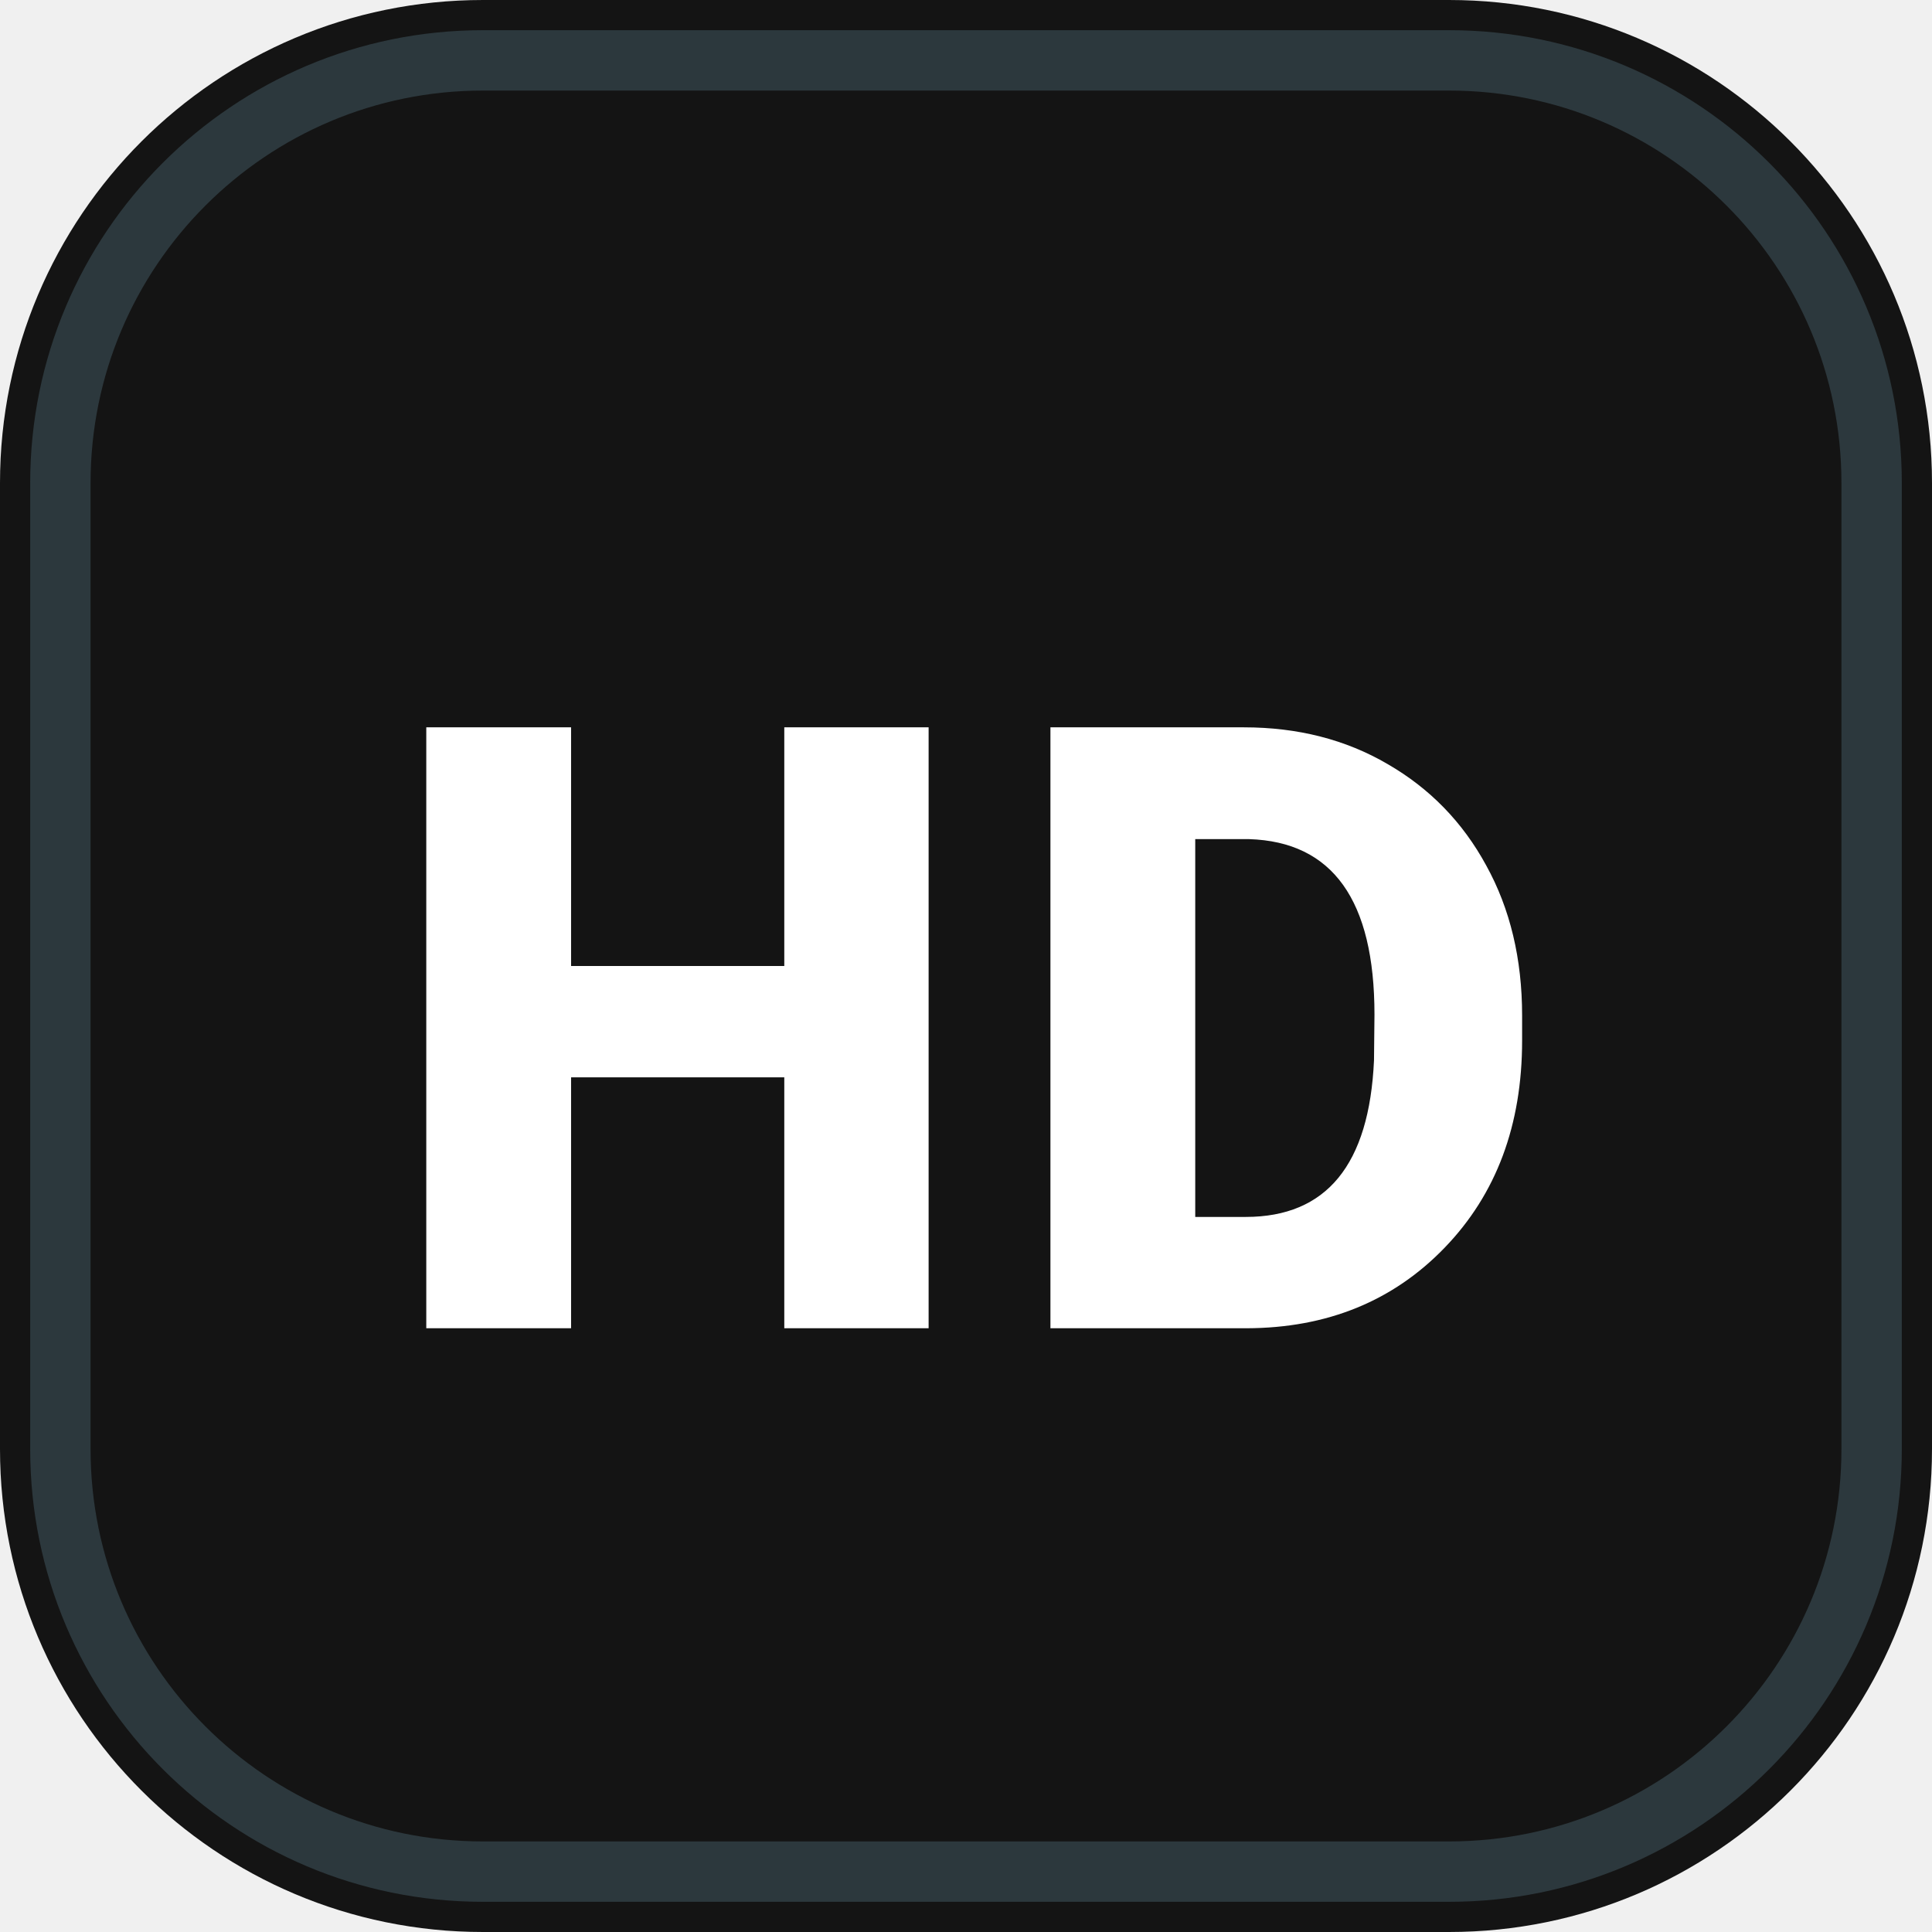
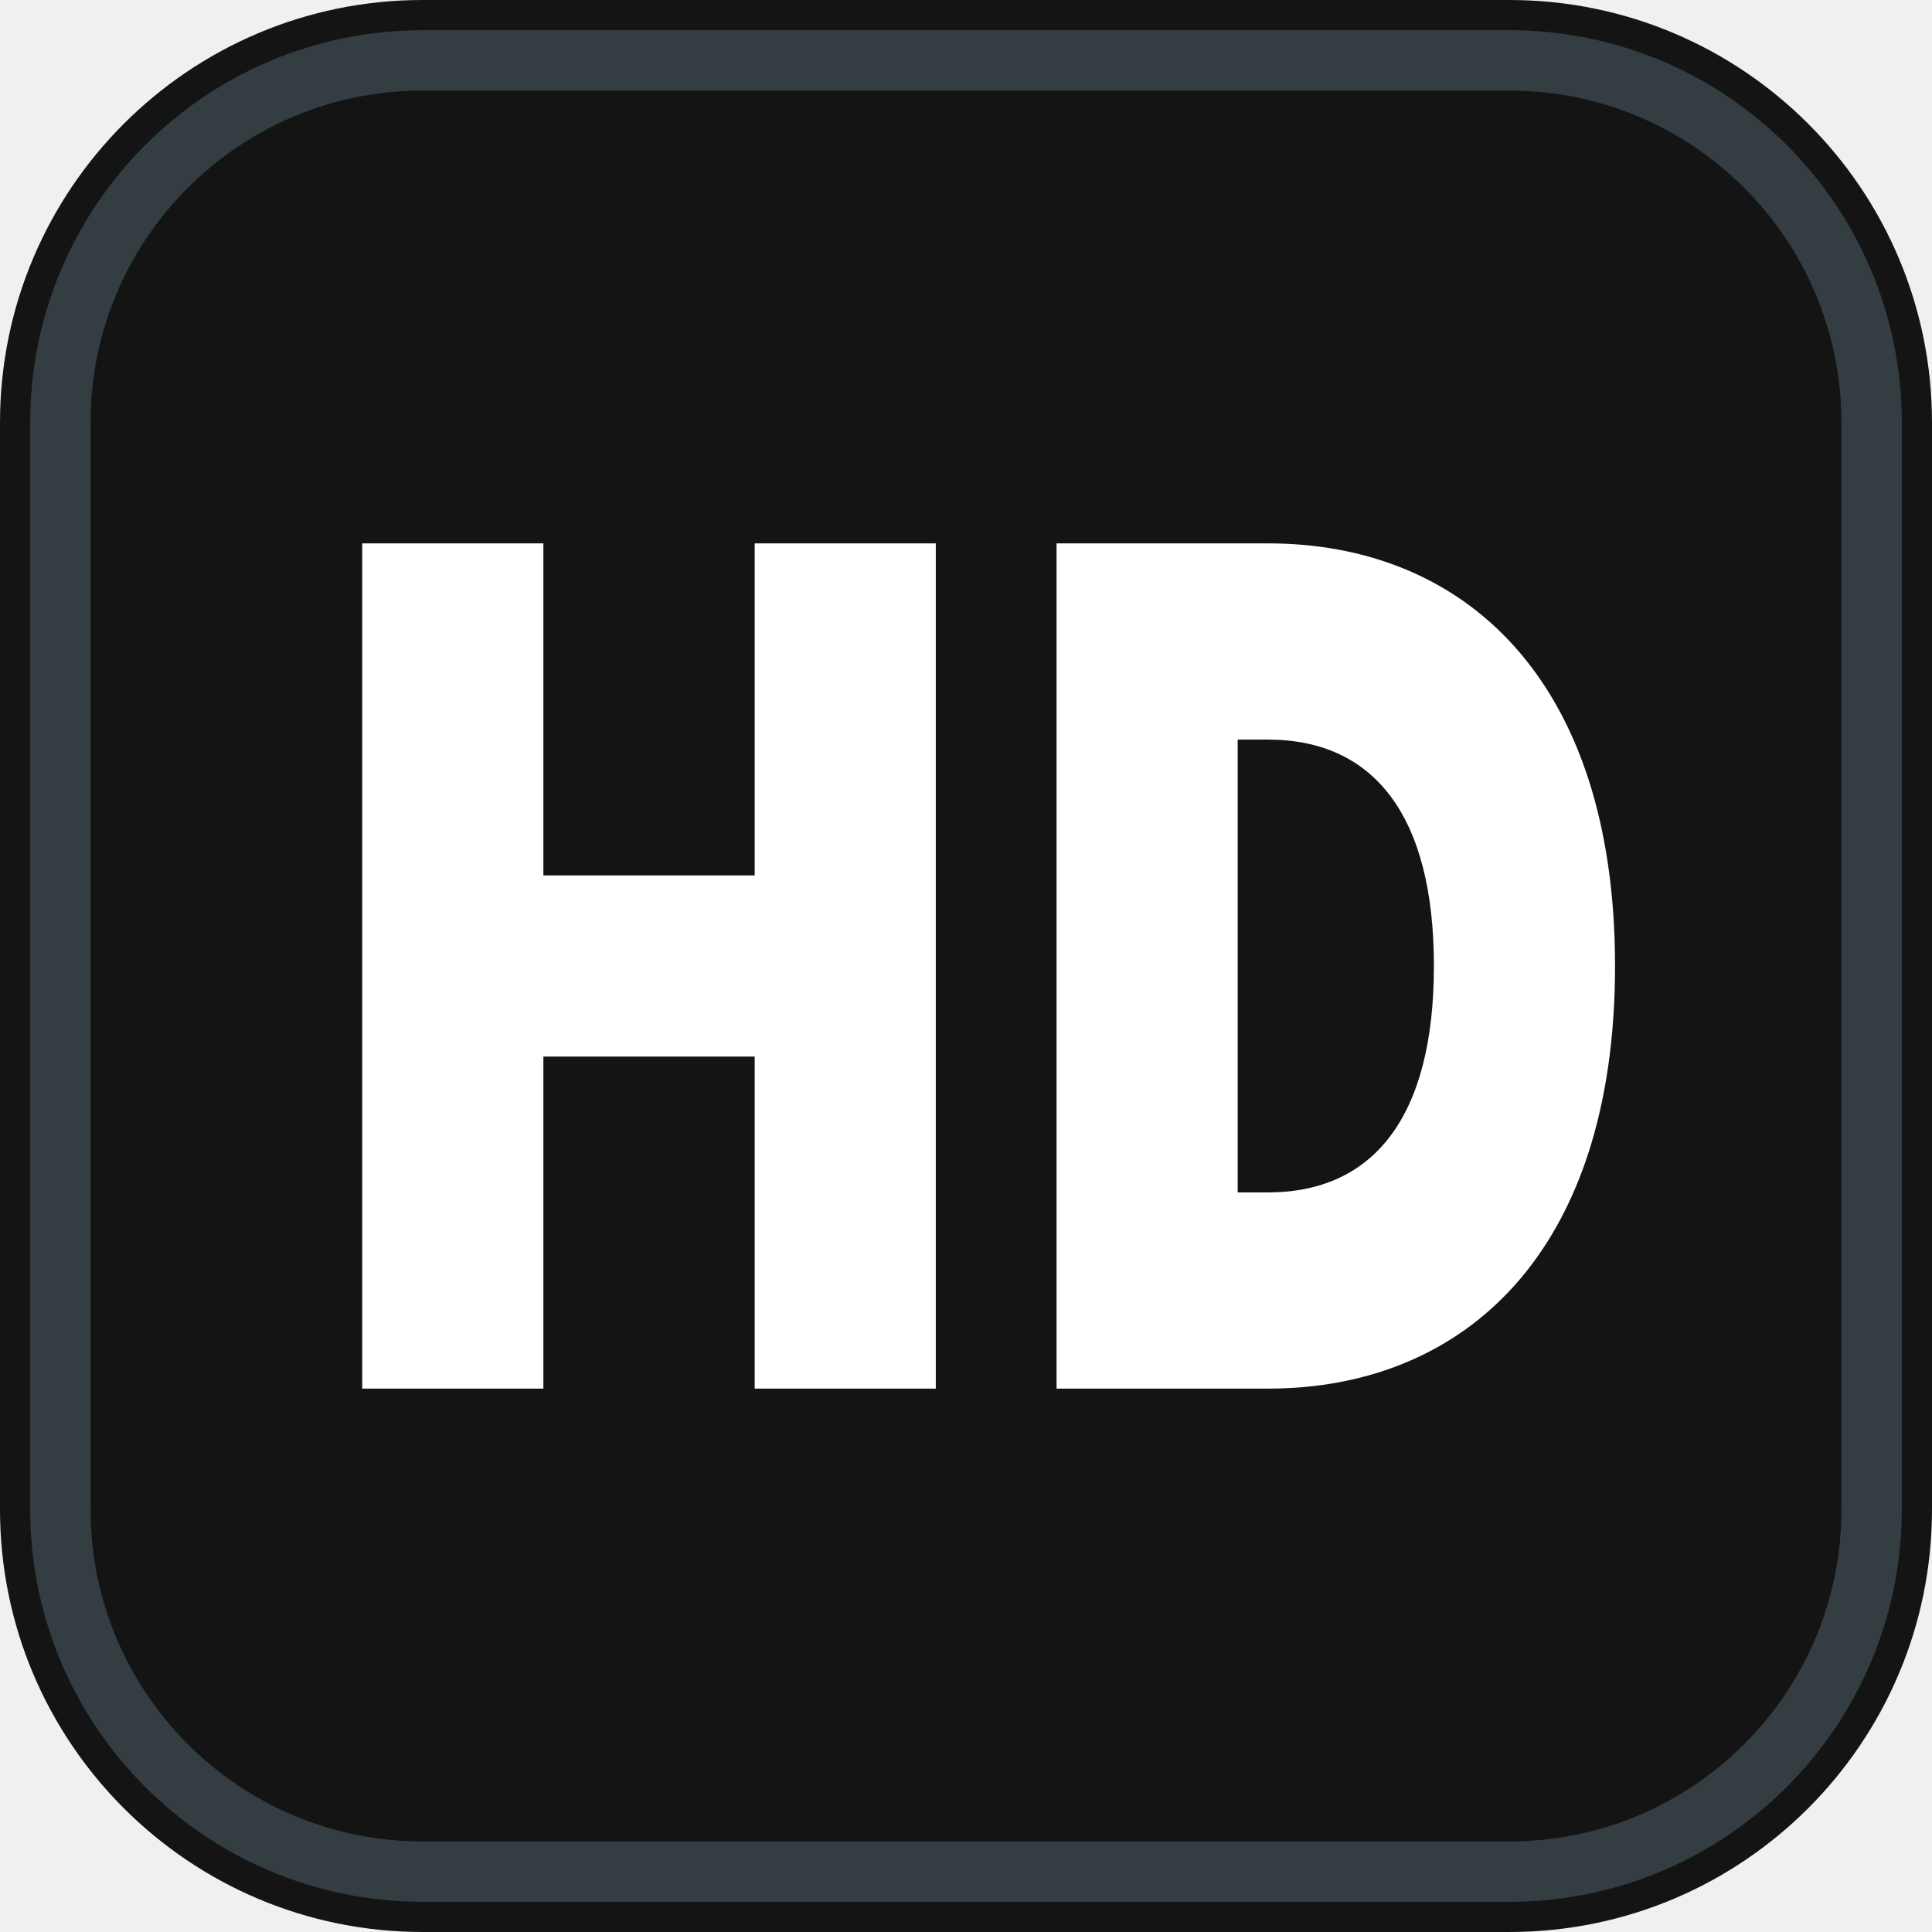
<svg xmlns="http://www.w3.org/2000/svg" viewBox="0 0 64 64" width="64" height="64">
-   <rect width="64" height="64" rx="16" fill="#141414" />
-   <rect width="60" height="60" x="2" y="2" rx="14" fill="none" stroke="#2c383d" stroke-width="2" />
-   <text x="32" y="44" fill="#ffffff" font-family="-apple-system, BlinkMacSystemFont, 'Segoe UI', Roboto, 'Helvetica Neue', Arial, sans-serif" font-size="28" font-weight="900" text-anchor="middle" letter-spacing="1">HD</text>
+   <rect width="64" height="64" rx="14" fill="#141414" />
+   <rect width="60" height="60" x="2" y="2" rx="12" fill="none" stroke="#333d42" stroke-width="2" />
+   <path d="M 12 18 h 6 v 11 h 7 v -11 h 6 v 28 h -6 v -11 h -7 v 11 h -6 Z M 35 18 h 7 c 6.5 0 11.5 4.5 11.5 14 s -5 14 -11.5 14 h -7 Z M 41 24.5 v 15 h 1 c 3.5 0 5.5 -2.5 5.5 -7.5 s -2 -7.5 -5.5 -7.5 Z" fill="#ffffff" fill-rule="evenodd" />
</svg>
